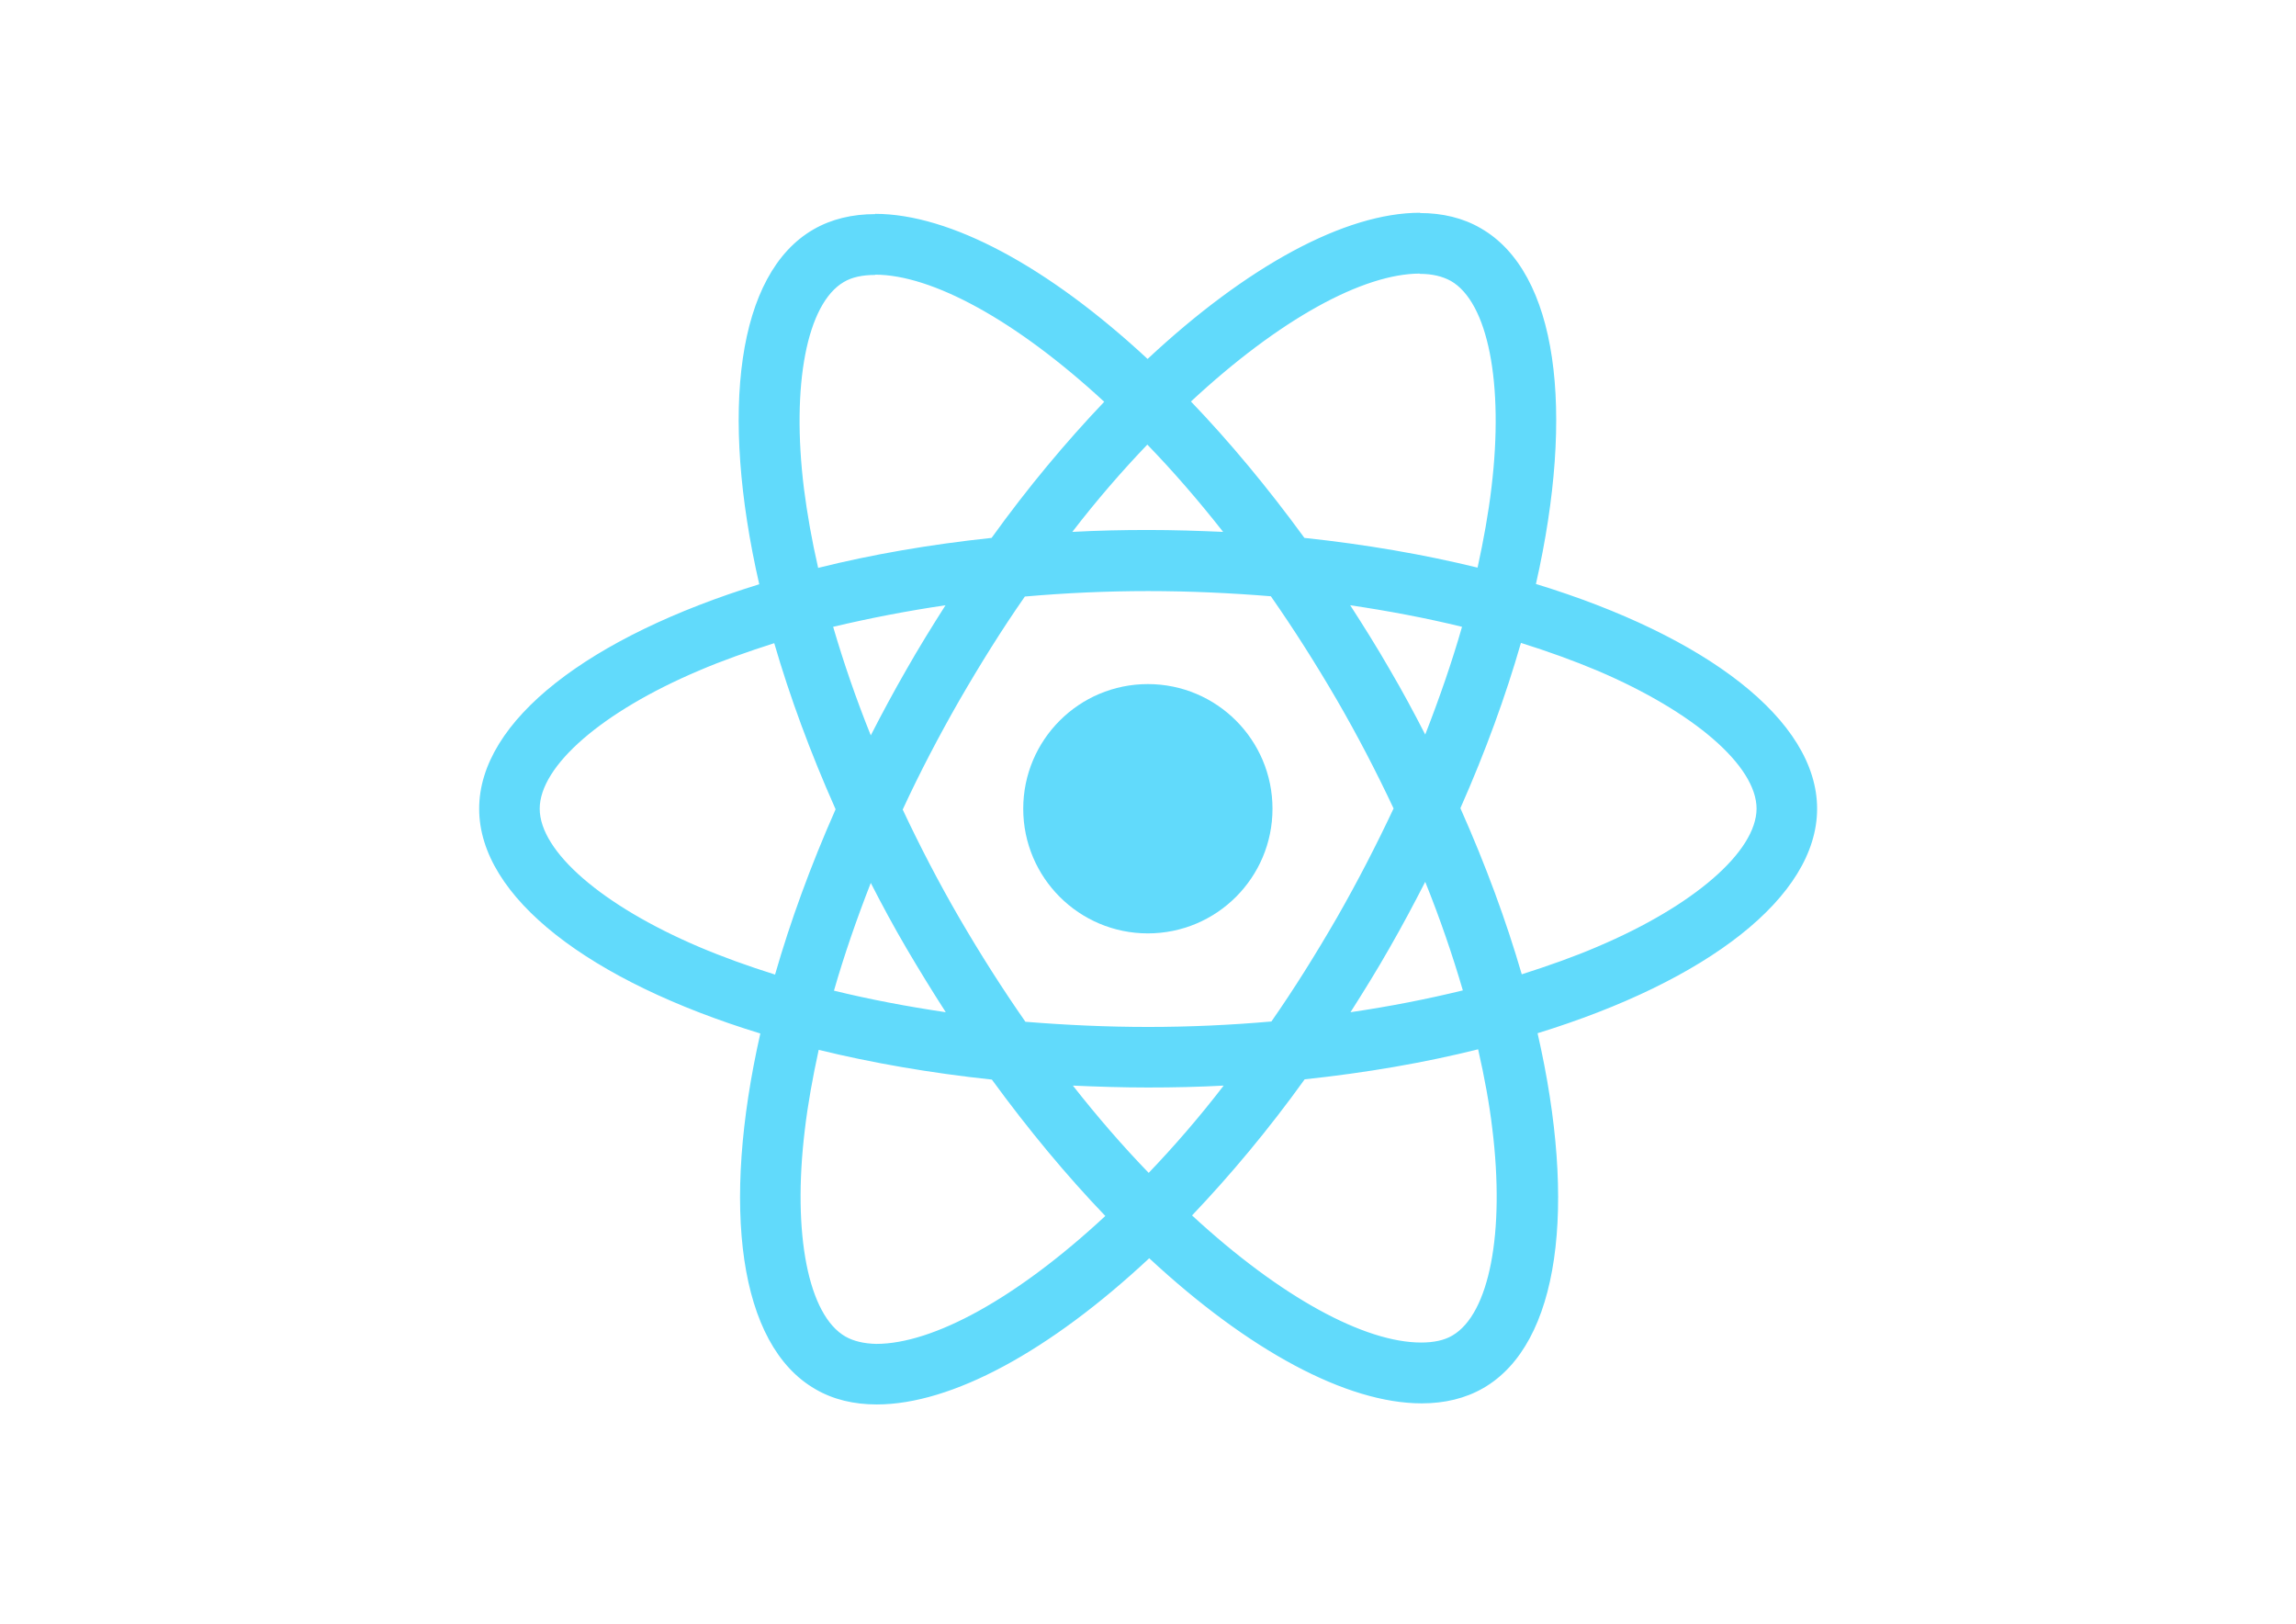
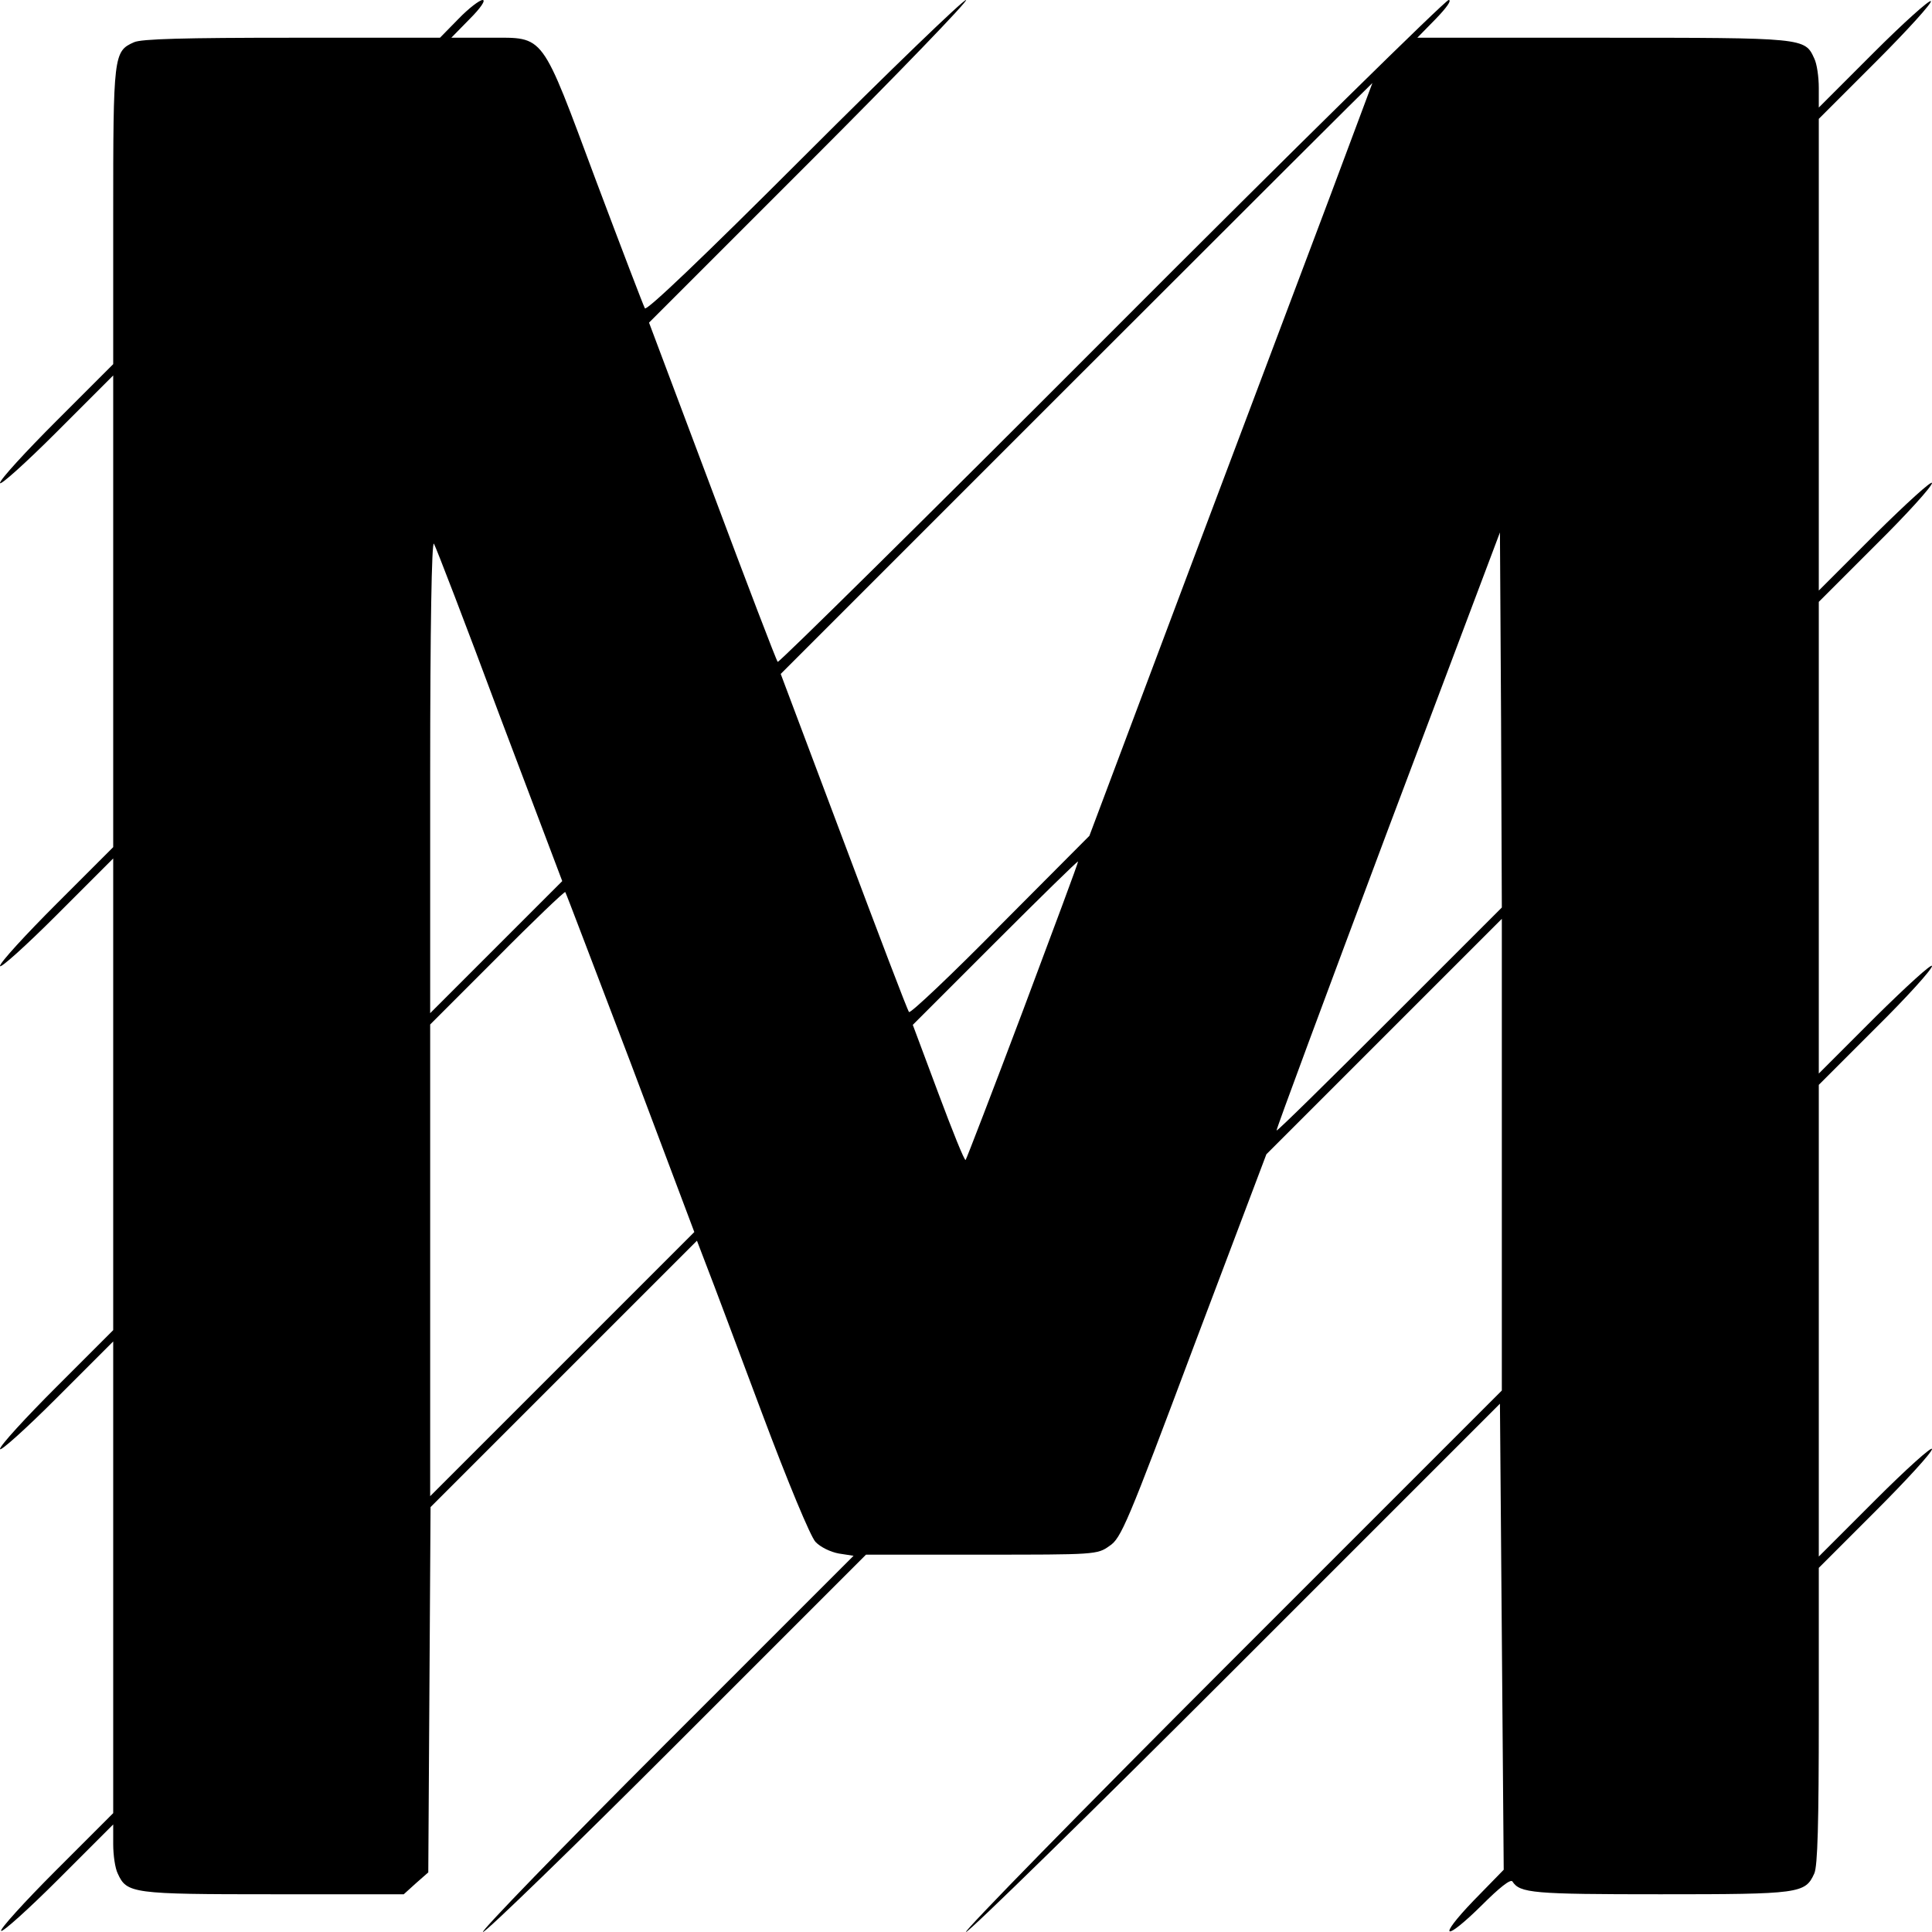
- <svg xmlns="http://www.w3.org/2000/svg" viewBox="0 0 841.9 595.3">
-   <g fill="#61DAFB">
-     <path d="M666.3 296.5c0-32.5-40.7-63.3-103.1-82.4 14.4-63.6 8-114.2-20.2-130.4-6.5-3.8-14.1-5.6-22.4-5.6v22.3c4.6 0 8.3.9 11.4 2.6 13.6 7.8 19.5 37.5 14.9 75.7-1.1 9.4-2.9 19.3-5.1 29.4-19.6-4.8-41-8.5-63.5-10.9-13.5-18.5-27.5-35.3-41.6-50 32.6-30.3 63.2-46.9 84-46.9V78c-27.5 0-63.5 19.6-99.9 53.6-36.4-33.8-72.4-53.2-99.9-53.2v22.3c20.7 0 51.4 16.5 84 46.6-14 14.7-28 31.4-41.3 49.9-22.6 2.4-44 6.1-63.6 11-2.3-10-4-19.7-5.2-29-4.7-38.2 1.1-67.9 14.6-75.8 3-1.8 6.9-2.6 11.5-2.6V78.5c-8.4 0-16 1.8-22.6 5.6-28.1 16.2-34.4 66.7-19.9 130.1-62.2 19.2-102.7 49.9-102.7 82.3 0 32.5 40.7 63.3 103.1 82.4-14.4 63.6-8 114.2 20.2 130.4 6.5 3.8 14.1 5.6 22.5 5.6 27.5 0 63.5-19.6 99.9-53.6 36.4 33.8 72.4 53.2 99.9 53.2 8.4 0 16-1.8 22.6-5.6 28.1-16.2 34.4-66.7 19.9-130.1 62-19.1 102.5-49.9 102.5-82.3zm-130.2-66.7c-3.7 12.9-8.3 26.2-13.5 39.5-4.1-8-8.4-16-13.1-24-4.6-8-9.5-15.8-14.4-23.4 14.2 2.1 27.9 4.7 41 7.9zm-45.8 106.5c-7.8 13.5-15.8 26.3-24.1 38.2-14.9 1.3-30 2-45.2 2-15.1 0-30.2-.7-45-1.9-8.3-11.9-16.4-24.6-24.2-38-7.6-13.1-14.5-26.4-20.8-39.8 6.2-13.4 13.2-26.8 20.7-39.9 7.8-13.5 15.8-26.3 24.1-38.2 14.9-1.3 30-2 45.2-2 15.1 0 30.2.7 45 1.9 8.3 11.9 16.4 24.6 24.2 38 7.6 13.1 14.5 26.4 20.8 39.8-6.3 13.4-13.2 26.8-20.7 39.9zm32.3-13c5.4 13.4 10 26.8 13.8 39.8-13.1 3.2-26.9 5.9-41.2 8 4.9-7.7 9.8-15.6 14.4-23.7 4.6-8 8.9-16.1 13-24.1zM421.2 430c-9.3-9.6-18.6-20.3-27.8-32 9 .4 18.2.7 27.5.7 9.4 0 18.7-.2 27.8-.7-9 11.7-18.3 22.4-27.5 32zm-74.4-58.9c-14.2-2.1-27.9-4.7-41-7.9 3.7-12.9 8.3-26.2 13.5-39.5 4.1 8 8.4 16 13.1 24 4.7 8 9.5 15.8 14.4 23.4zM420.7 163c9.3 9.6 18.6 20.3 27.8 32-9-.4-18.2-.7-27.5-.7-9.4 0-18.7.2-27.8.7 9-11.7 18.3-22.4 27.5-32zm-74 58.9c-4.9 7.7-9.8 15.6-14.4 23.7-4.6 8-8.9 16-13 24-5.4-13.4-10-26.8-13.8-39.8 13.1-3.1 26.9-5.8 41.2-7.9zm-90.5 125.2c-35.4-15.1-58.3-34.9-58.3-50.6 0-15.7 22.9-35.6 58.3-50.6 8.6-3.7 18-7 27.7-10.1 5.7 19.6 13.2 40 22.5 60.9-9.2 20.8-16.6 41.1-22.2 60.6-9.9-3.1-19.3-6.5-28-10.2zM310 490c-13.6-7.8-19.5-37.5-14.9-75.7 1.1-9.4 2.9-19.3 5.1-29.4 19.6 4.8 41 8.5 63.5 10.9 13.5 18.5 27.5 35.3 41.6 50-32.6 30.3-63.2 46.9-84 46.9-4.5-.1-8.3-1-11.3-2.7zm237.2-76.2c4.7 38.2-1.1 67.9-14.6 75.8-3 1.8-6.9 2.6-11.5 2.6-20.7 0-51.4-16.5-84-46.6 14-14.7 28-31.4 41.3-49.9 22.6-2.4 44-6.1 63.6-11 2.3 10.1 4.1 19.8 5.2 29.1zm38.5-66.7c-8.6 3.7-18 7-27.7 10.1-5.7-19.6-13.2-40-22.5-60.9 9.2-20.8 16.6-41.1 22.2-60.6 9.9 3.1 19.3 6.5 28.1 10.2 35.4 15.1 58.3 34.9 58.3 50.6-.1 15.7-23 35.6-58.4 50.6zM320.8 78.4z" />
-     <circle cx="420.9" cy="296.5" r="45.7" />
-     <path d="M520.5 78.1z" />
+ <svg xmlns="http://www.w3.org/2000/svg" version="1.0" width="512pt" height="512pt" viewBox="0 0 512 512" preserveAspectRatio="xMidYMid meet">
+   <g transform="translate(0,512) scale(0.1,-0.1)" fill="#000000" stroke="none">
+     <path d="M1215 5070 l-49 -50 -393 0 c-283 0 -399 -3 -418 -12 -54 -24 -55 -34 -55 -460 l0 -393 -150 -150 c-82 -82 -150 -156 -150 -165 0 -8 68 53 150 135 l150 150 0 -625 0 -625 -150 -150 c-82 -82 -150 -156 -150 -165 0 -8 68 53 150 135 l150 150 0 -625 0 -625 -150 -150 c-82 -82 -150 -156 -150 -165 0 -8 68 53 150 135 l150 150 0 -625 0 -625 -152 -152 c-84 -84 -149 -156 -145 -160 4 -4 73 58 152 137 l145 145 0 -52 c0 -29 5 -64 12 -78 24 -53 38 -55 412 -55 l346 0 32 29 33 29 3 484 3 484 353 353 353 353 26 -68 c15 -38 80 -212 146 -388 70 -187 129 -328 142 -342 13 -14 40 -27 62 -31 l39 -6 -498 -498 c-275 -275 -492 -499 -484 -499 8 0 240 225 515 500 l500 500 306 0 c301 0 307 0 339 23 31 20 47 58 224 530 l192 508 312 312 312 312 0 -625 0 -625 -717 -717 c-395 -395 -711 -718 -703 -718 8 0 330 315 715 700 l700 700 5 -617 5 -618 -80 -82 c-98 -102 -78 -111 23 -11 45 45 75 69 80 62 20 -31 54 -34 392 -34 370 0 384 2 408 55 9 19 12 135 12 418 l0 392 150 150 c82 82 150 156 150 165 0 8 -68 -53 -150 -135 l-150 -150 0 625 0 625 150 150 c83 82 150 156 150 165 0 8 -67 -53 -150 -135 l-150 -150 0 625 0 625 150 150 c83 82 150 156 150 165 0 8 -67 -53 -150 -135 l-150 -150 0 625 0 625 152 152 c84 84 149 156 145 160 -4 4 -73 -58 -152 -137 l-145 -145 0 52 c0 29 -5 64 -12 78 -25 55 -25 55 -560 55 l-492 0 49 50 c29 30 43 50 34 50 -8 0 -411 -396 -894 -880 -483 -484 -881 -877 -884 -874 -3 2 -81 206 -173 452 l-168 447 428 428 c235 235 420 427 412 427 -8 0 -202 -187 -430 -415 -270 -270 -417 -410 -421 -402 -4 7 -62 159 -129 337 -148 397 -135 380 -282 380 l-102 0 49 50 c29 29 43 50 34 50 -8 0 -37 -22 -64 -50z m2311 -467 c-62 -164 -231 -613 -376 -998 l-263 -700 -236 -237 c-129 -131 -238 -234 -242 -230 -4 4 -81 207 -173 452 l-167 444 783 783 c431 431 784 783 785 783 0 0 -50 -134 -111 -297z m157 -2185 c-163 -163 -298 -296 -300 -294 -2 1 131 359 294 794 l298 791 3 -497 2 -497 -297 -297z m-2359 806 l166 -439 -175 -175 -175 -175 0 630 c0 391 4 624 10 614 5 -8 84 -213 174 -455z m1387 -782 c-81 -215 -150 -394 -152 -396 -3 -3 -35 77 -72 176 l-68 182 217 217 c120 120 219 217 221 216 1 -2 -65 -179 -146 -395z m-1040 -138 l169 -449 -350 -350 -350 -350 0 625 0 625 177 177 c97 98 179 176 181 174 2 -2 79 -206 173 -452z" />
  </g>
</svg>
